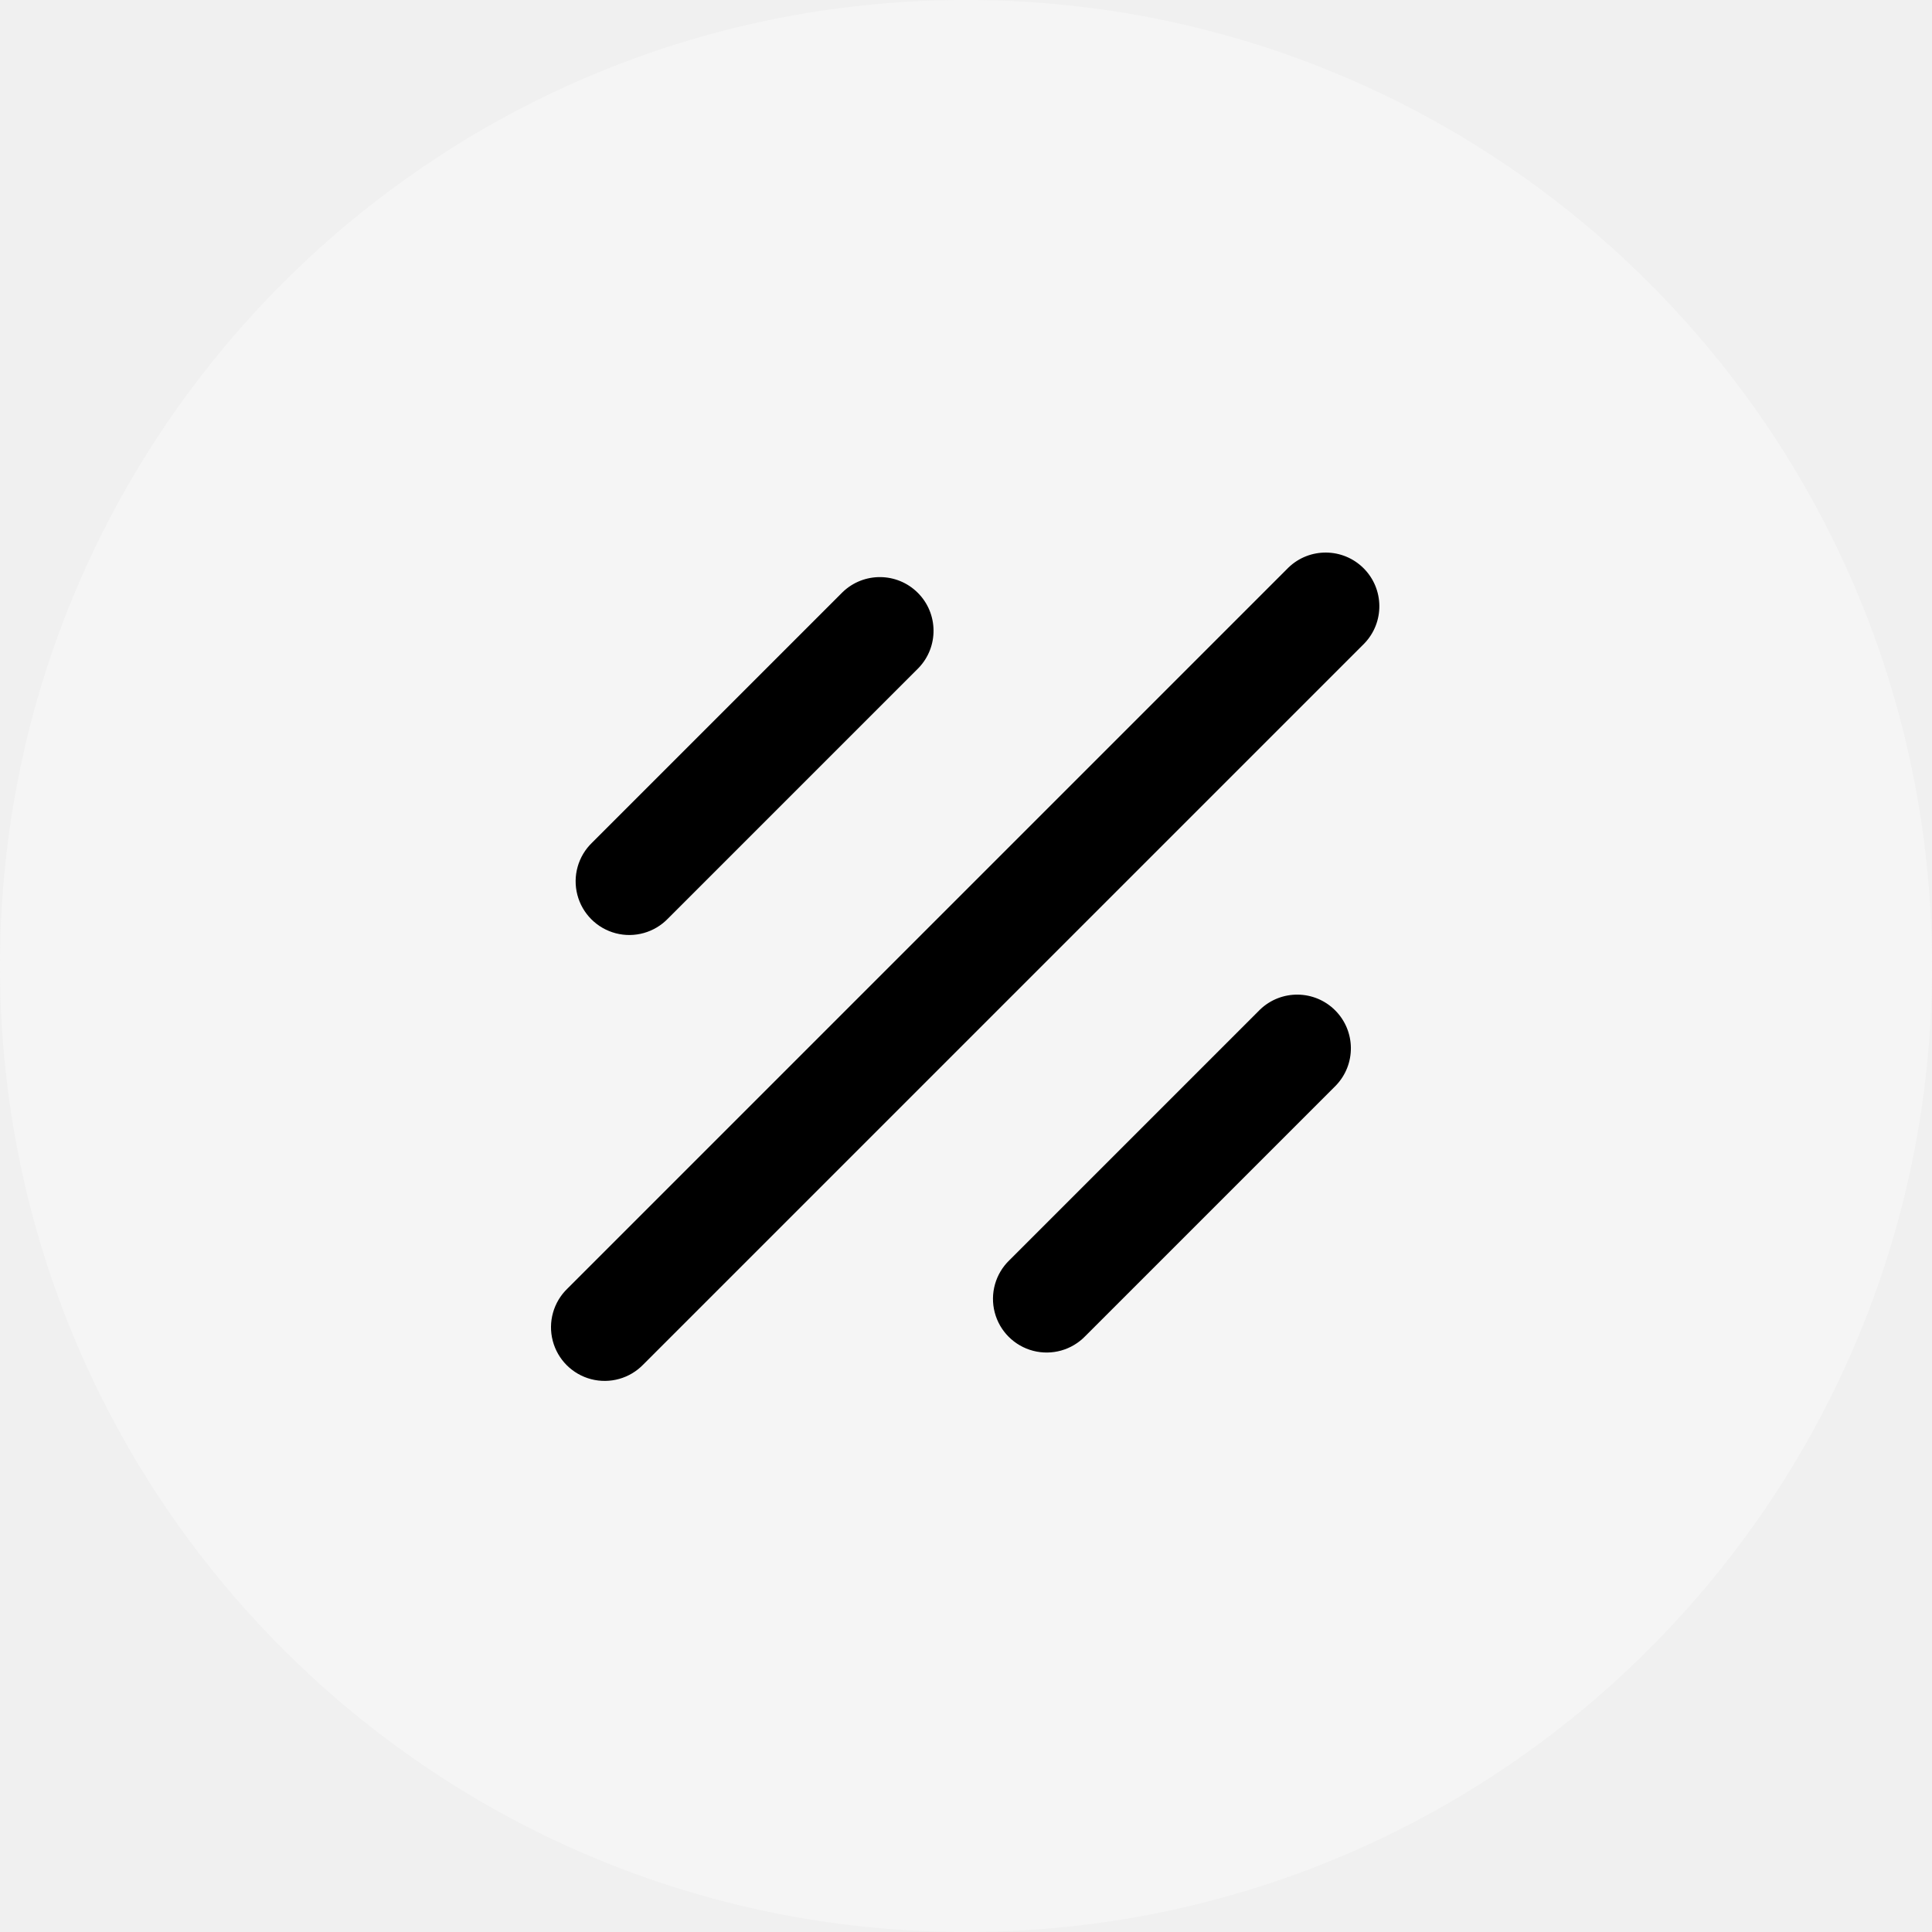
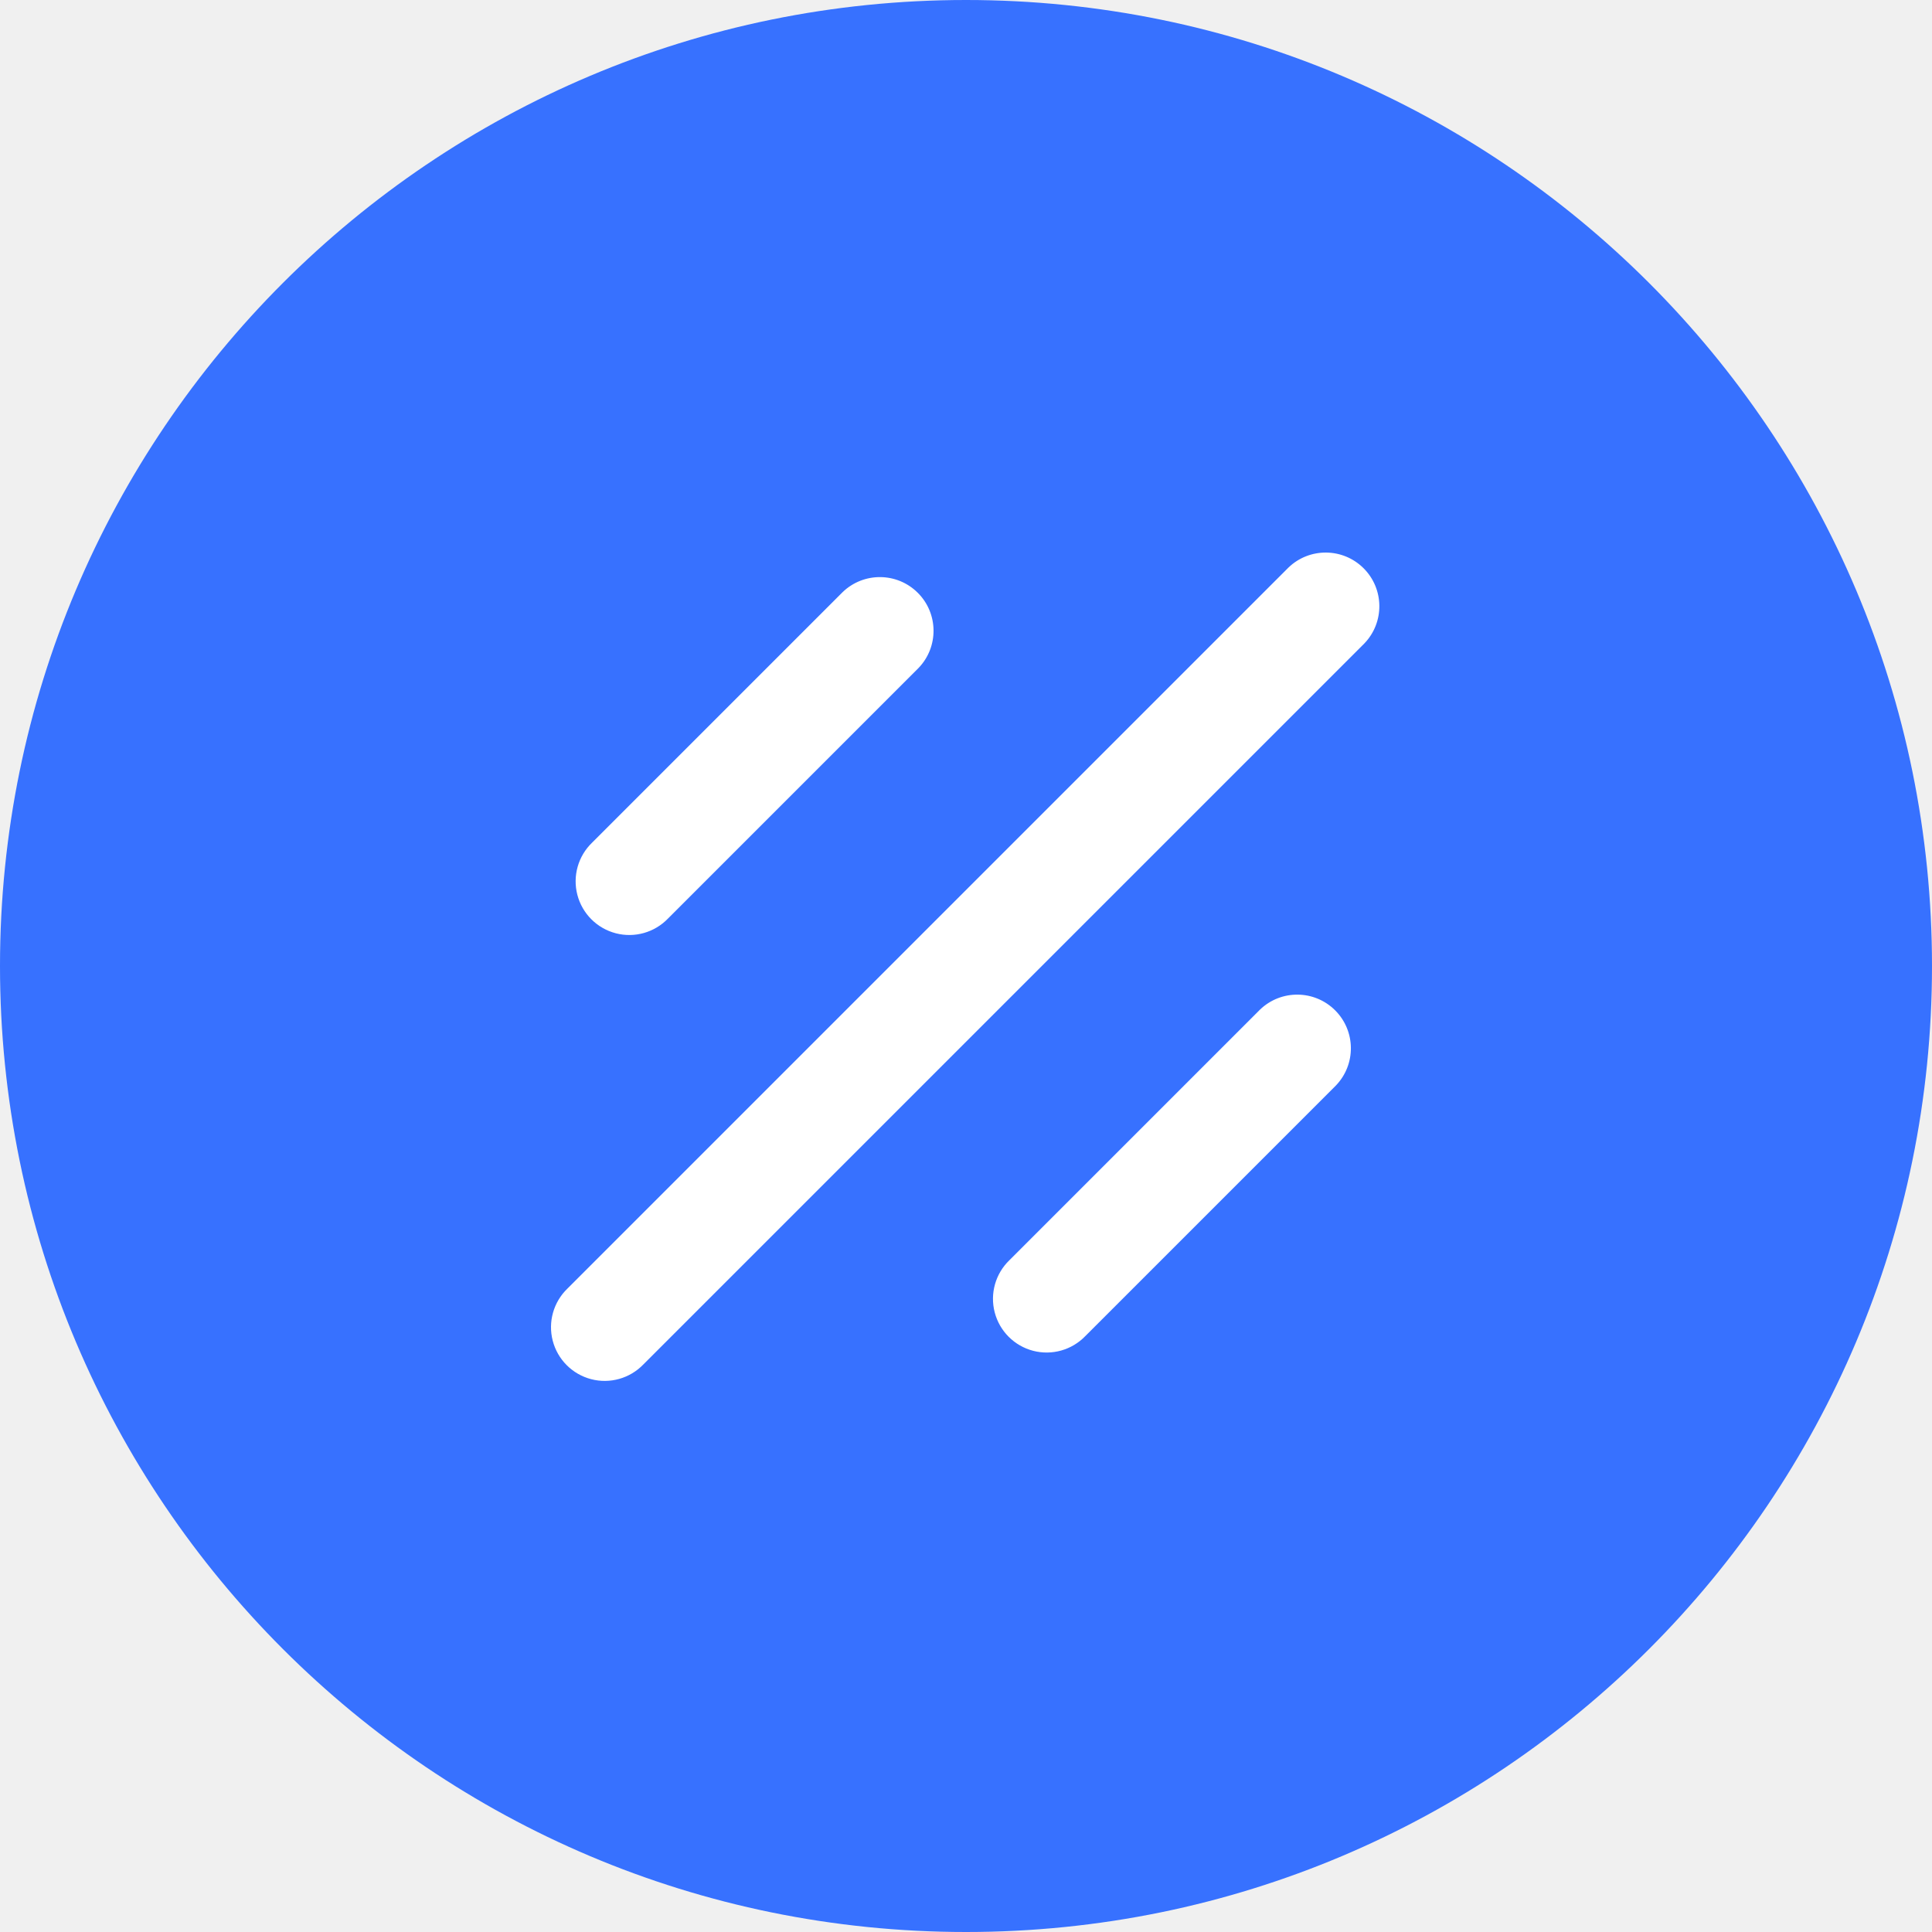
<svg xmlns="http://www.w3.org/2000/svg" width="64" height="64" viewBox="0 0 64 64">
-   <circle cx="32" cy="32" r="32" fill="#f5f5f5" />
-   <path d="M209.5,217.8l8.3-8.3a1.778,1.778,0,0,0-2.514-2.514l-8.3,8.3A1.778,1.778,0,1,0,209.5,217.8Zm19.611,3.017-8.3,8.3a1.778,1.778,0,1,0,2.514,2.514l8.3-8.3a1.778,1.778,0,0,0-2.514-2.514Zm.943-14.644-23.884,23.884a1.778,1.778,0,1,0,2.514,2.514l23.884-23.884a1.778,1.778,0,0,0-2.514-2.514Z" transform="translate(-187.372 -187.372)" />
+   <path d="M32,0A32,32,0,1,1,0,32,32,32,0,0,1,32,0Z" fill="#3771ff" />
+   <path d="M209.5,217.8l8.3-8.3a1.778,1.778,0,0,0-2.514-2.514l-8.3,8.3A1.778,1.778,0,1,0,209.5,217.8Zm19.611,3.017-8.3,8.3a1.778,1.778,0,1,0,2.514,2.514l8.3-8.3a1.778,1.778,0,0,0-2.514-2.514Zm.943-14.644-23.884,23.884a1.778,1.778,0,1,0,2.514,2.514l23.884-23.884a1.778,1.778,0,0,0-2.514-2.514Z" transform="translate(-187.372 -187.372)" fill="#fff" />
</svg>
